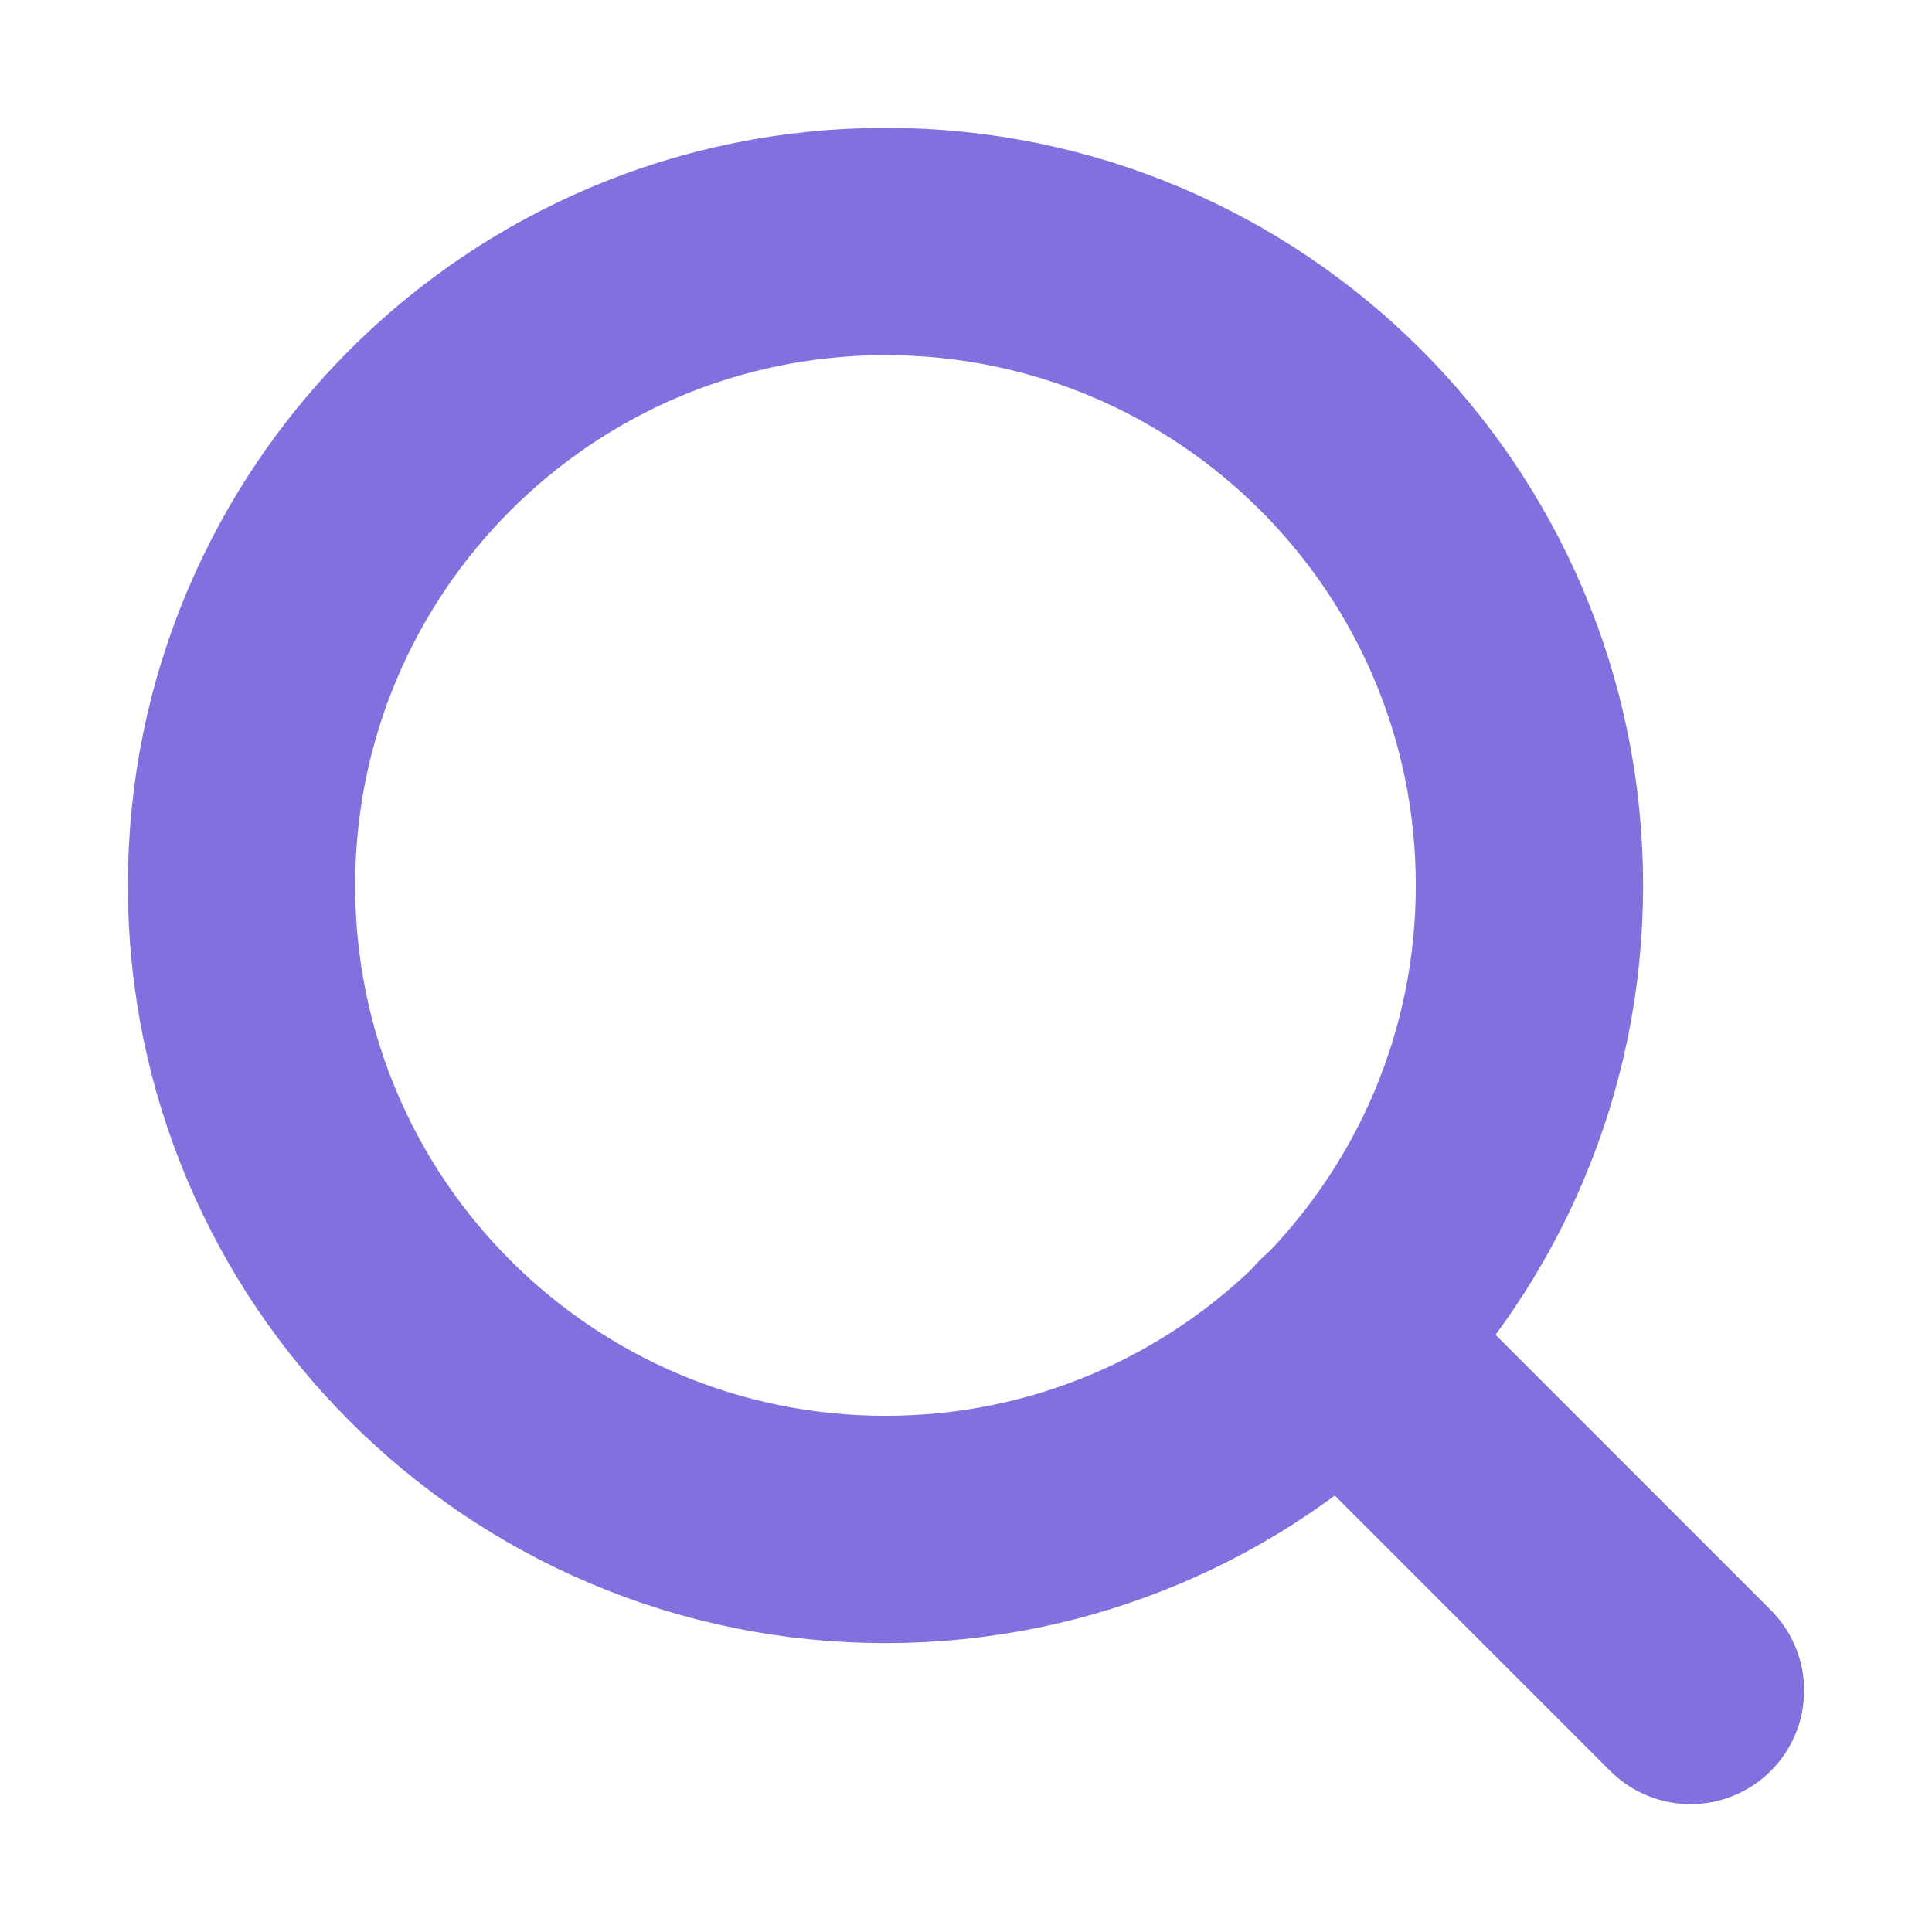
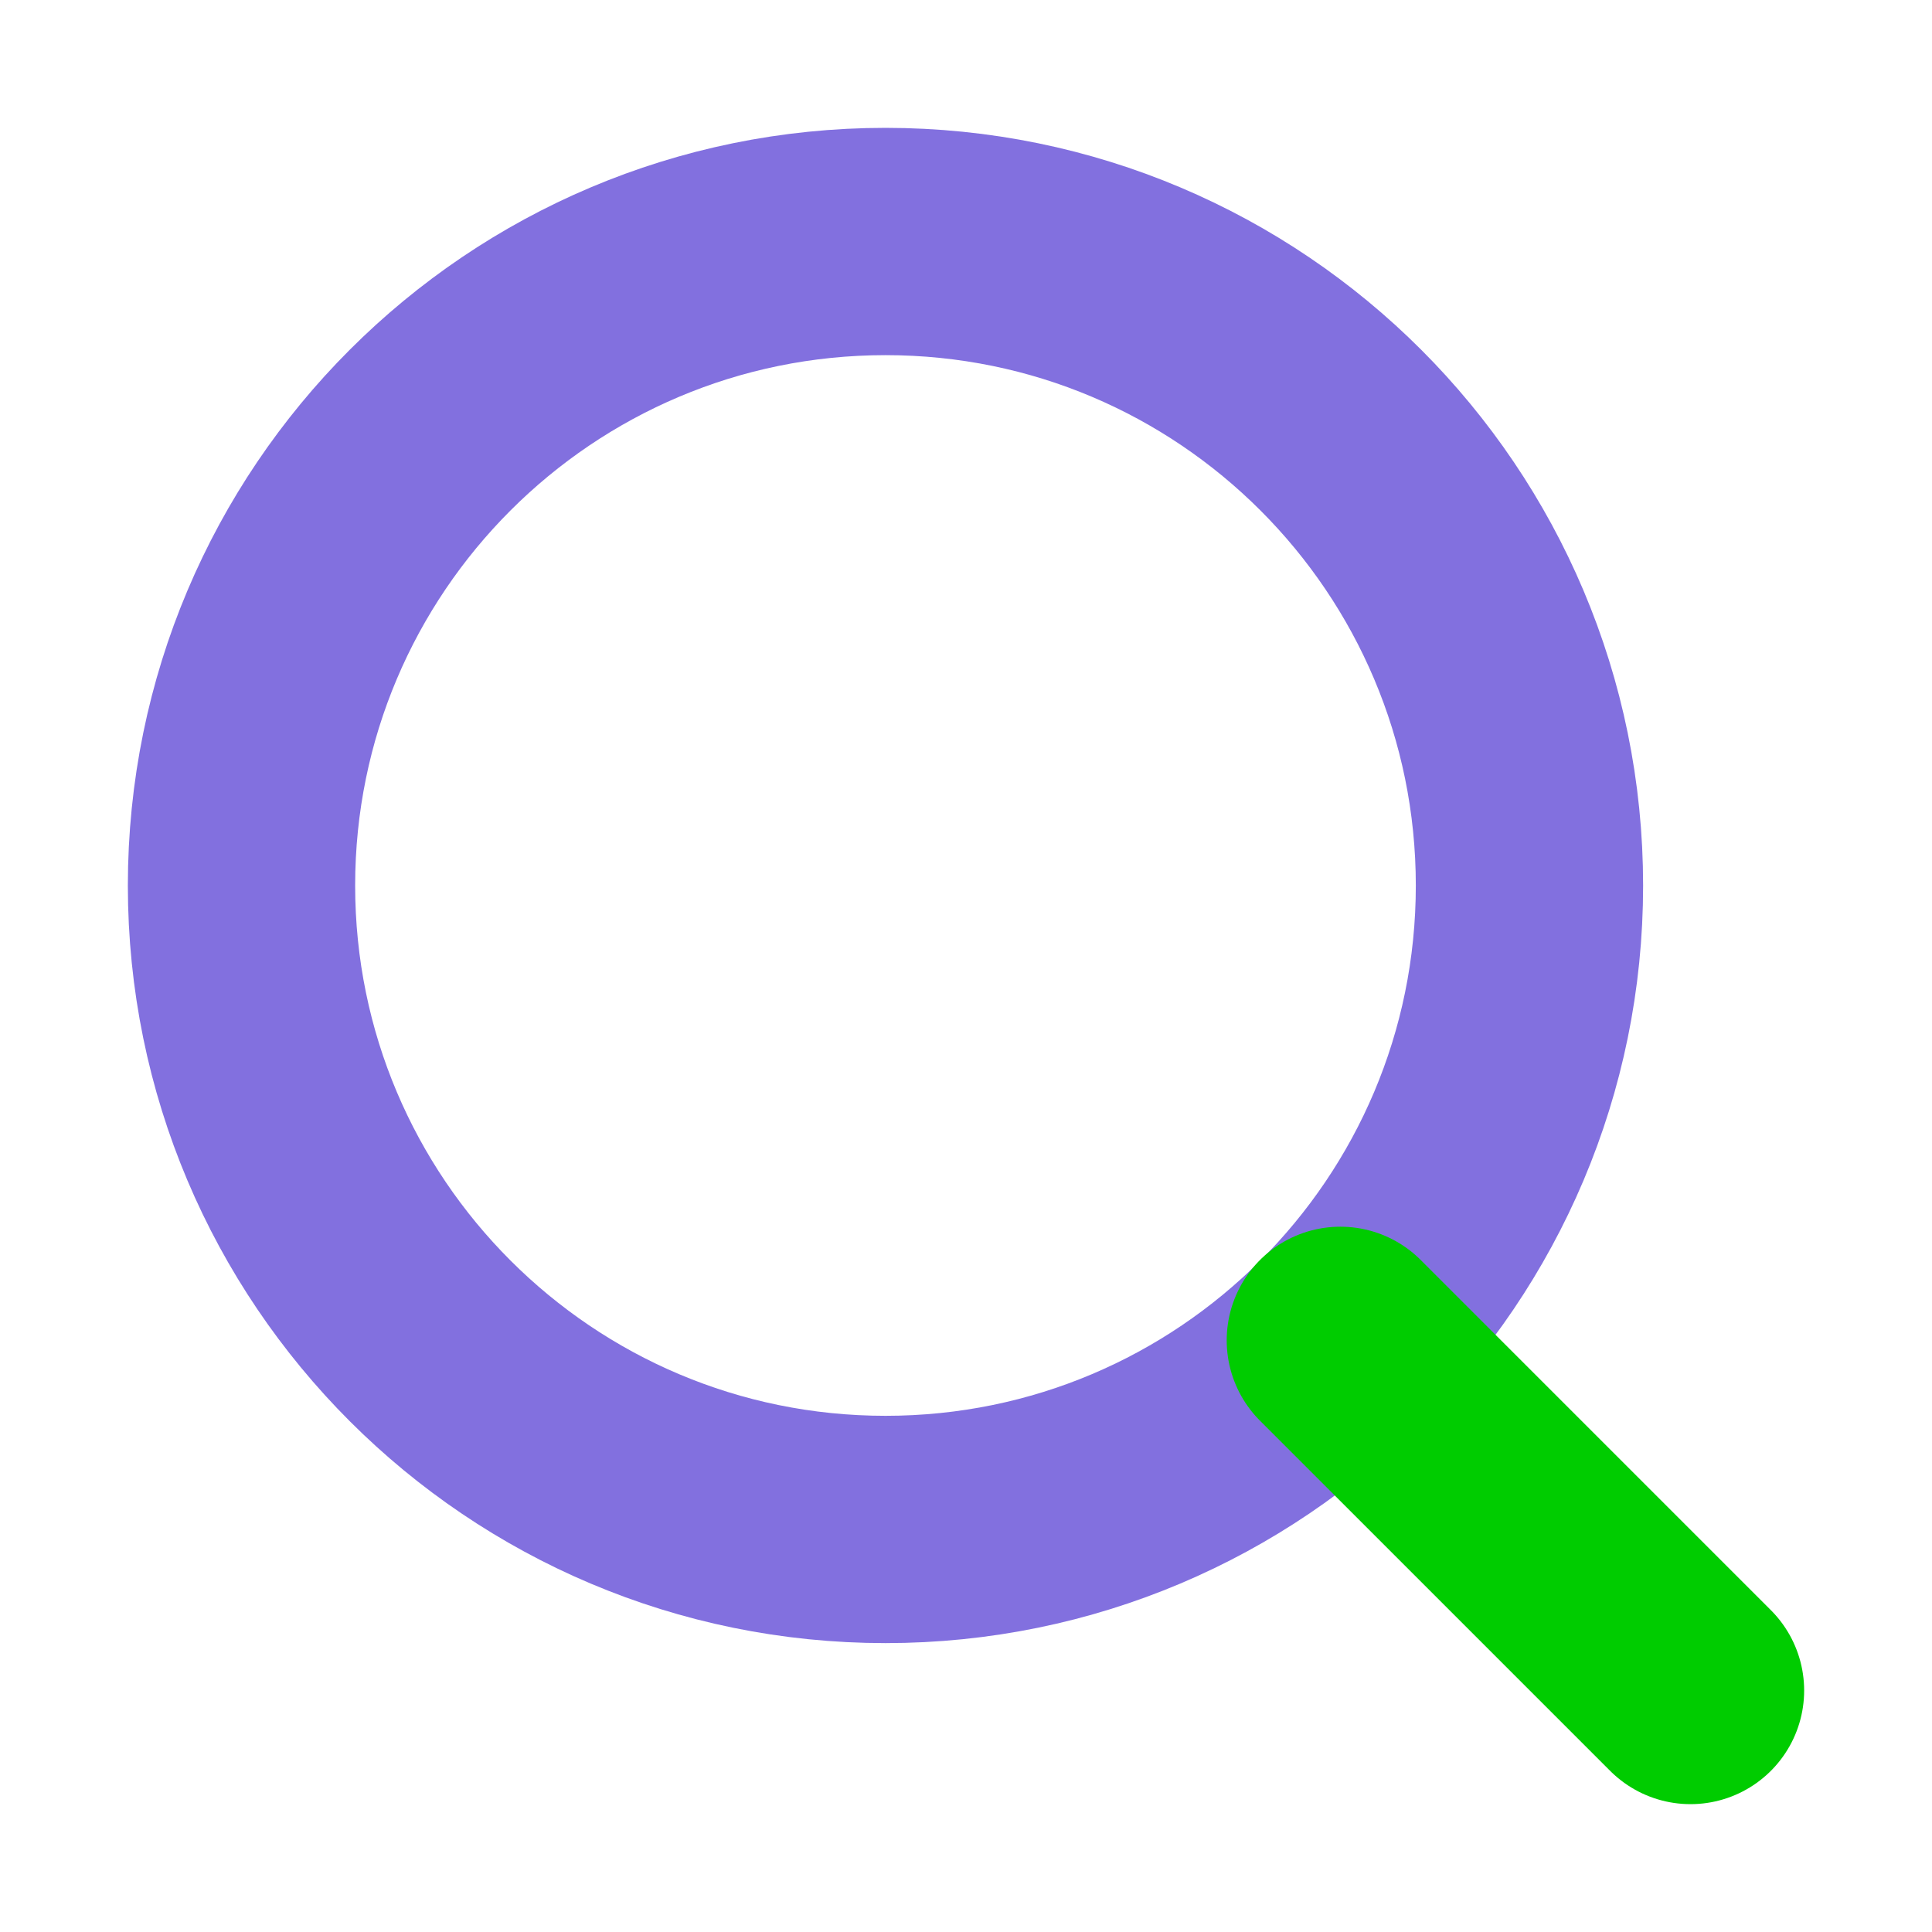
<svg xmlns="http://www.w3.org/2000/svg" preserveAspectRatio="none" viewBox="0 0 17 17" fill="none">
  <path d="M7.792 13.458C10.921 13.458 13.458 10.921 13.458 7.792C13.458 4.662 10.921 2.125 7.792 2.125C4.662 2.125 2.125 4.662 2.125 7.792C2.125 10.921 4.662 13.458 7.792 13.458Z" stroke="#8270DF" stroke-width="2" stroke-linecap="round" stroke-linejoin="round" />
-   <path d="M14.875 14.875L11.794 11.794" stroke="#8270DF" stroke-width="2" stroke-linecap="round" stroke-linejoin="round" />
+   <path d="M14.875 14.875L11.794 11.794" stroke="#00cc00" stroke-width="2" stroke-linecap="round" stroke-linejoin="round" />
</svg>
